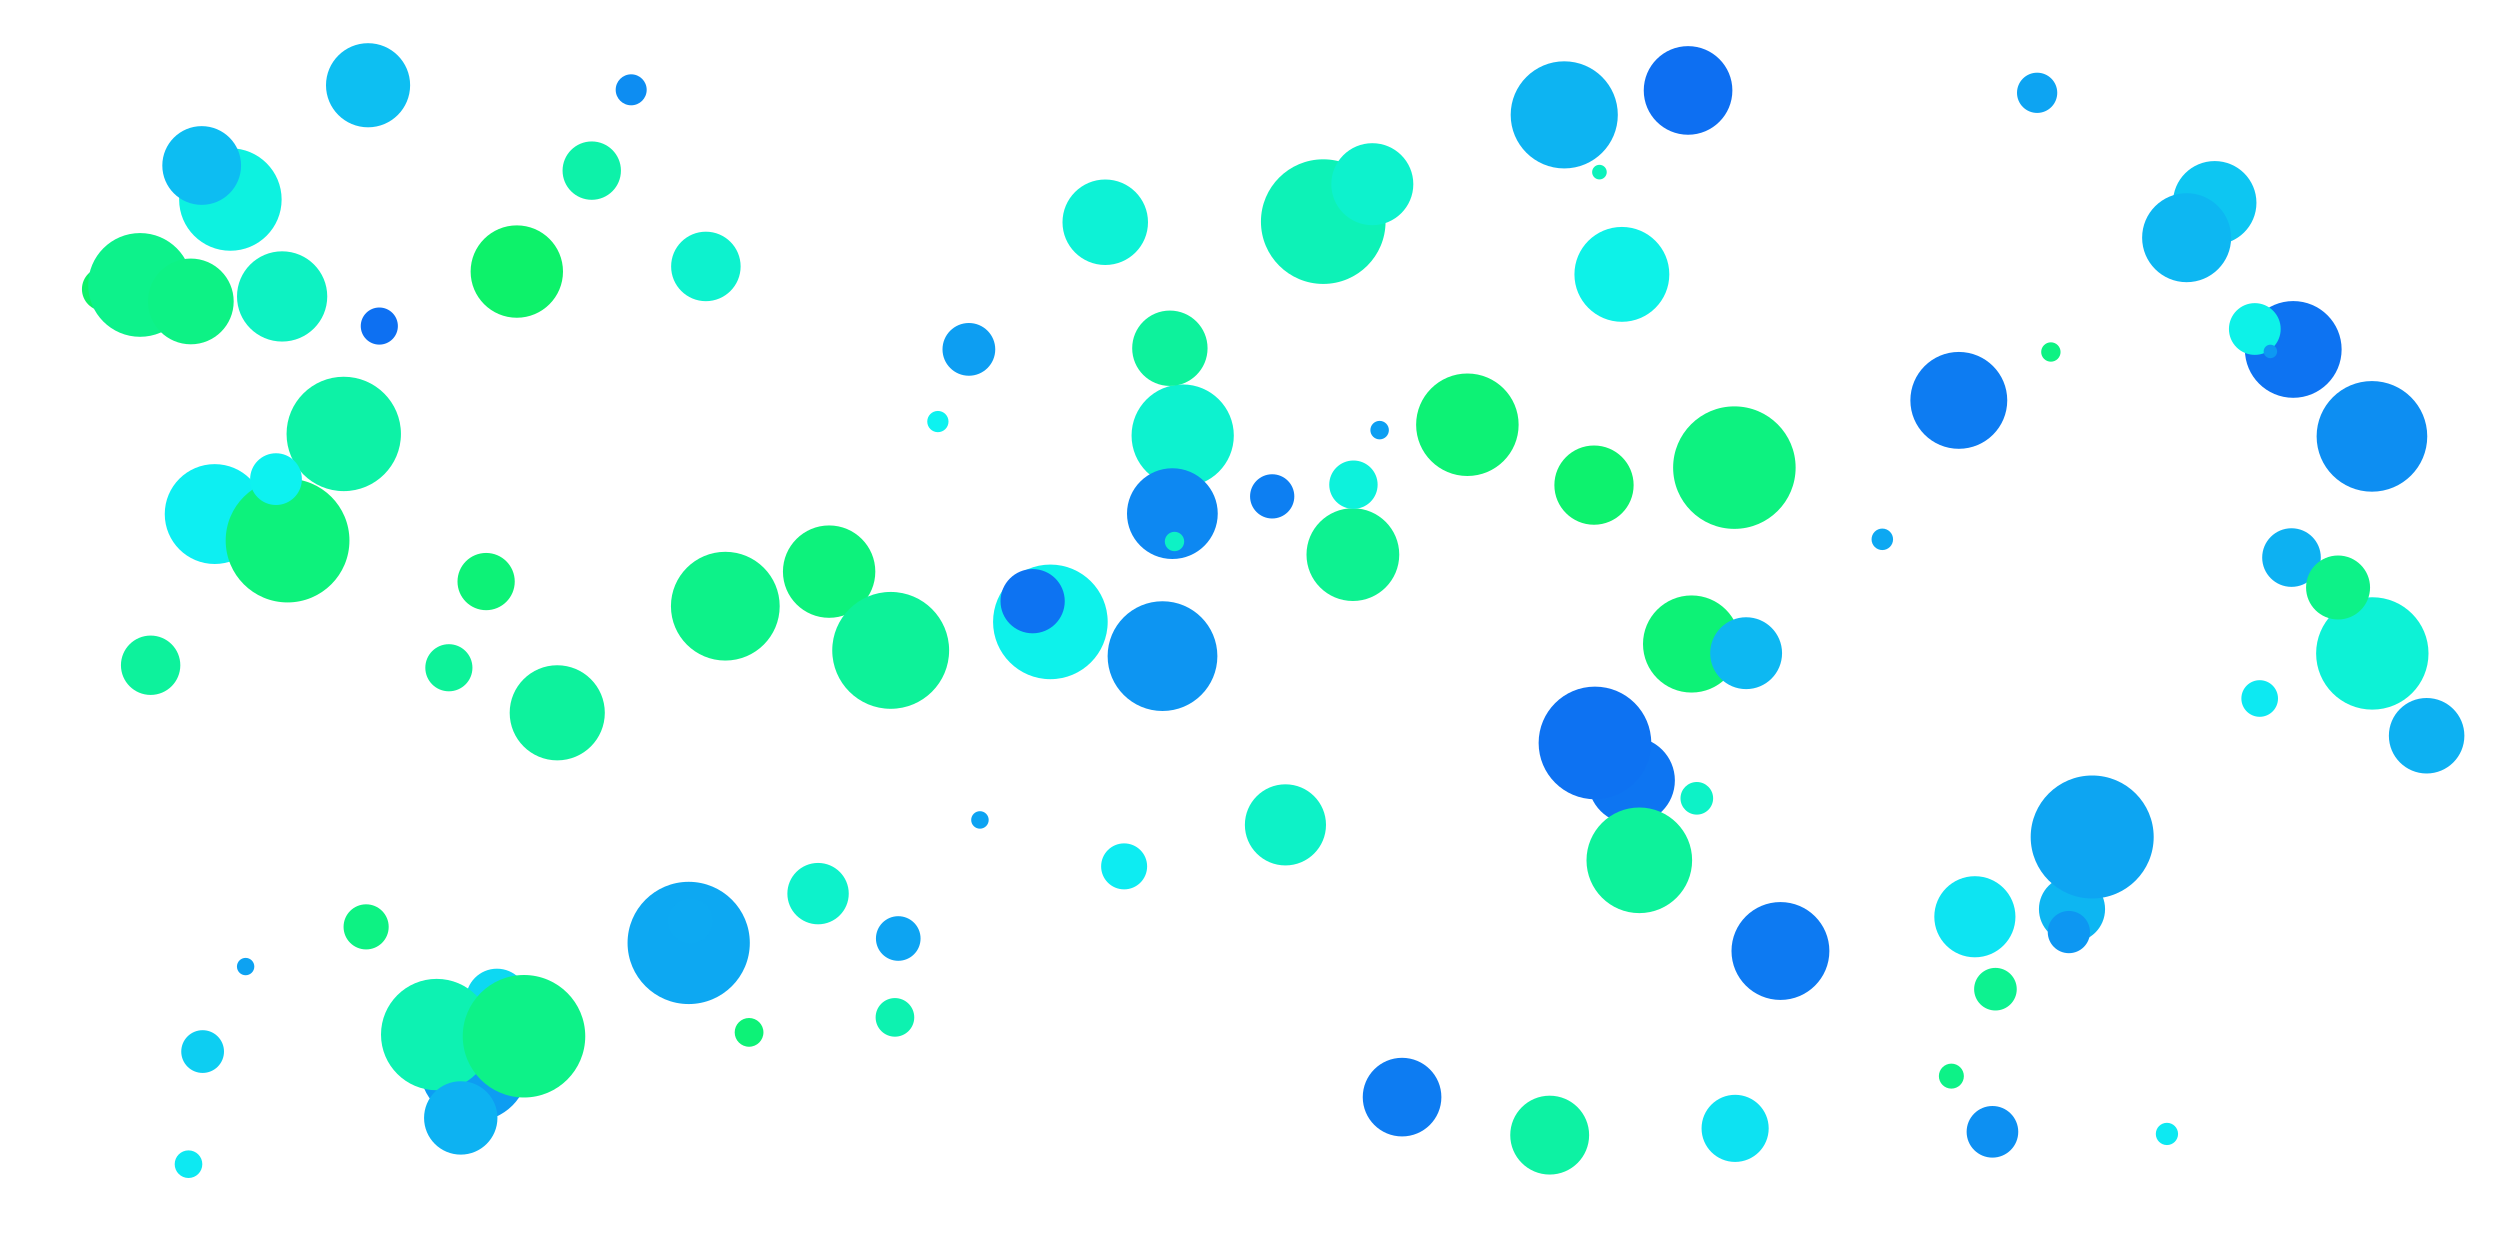
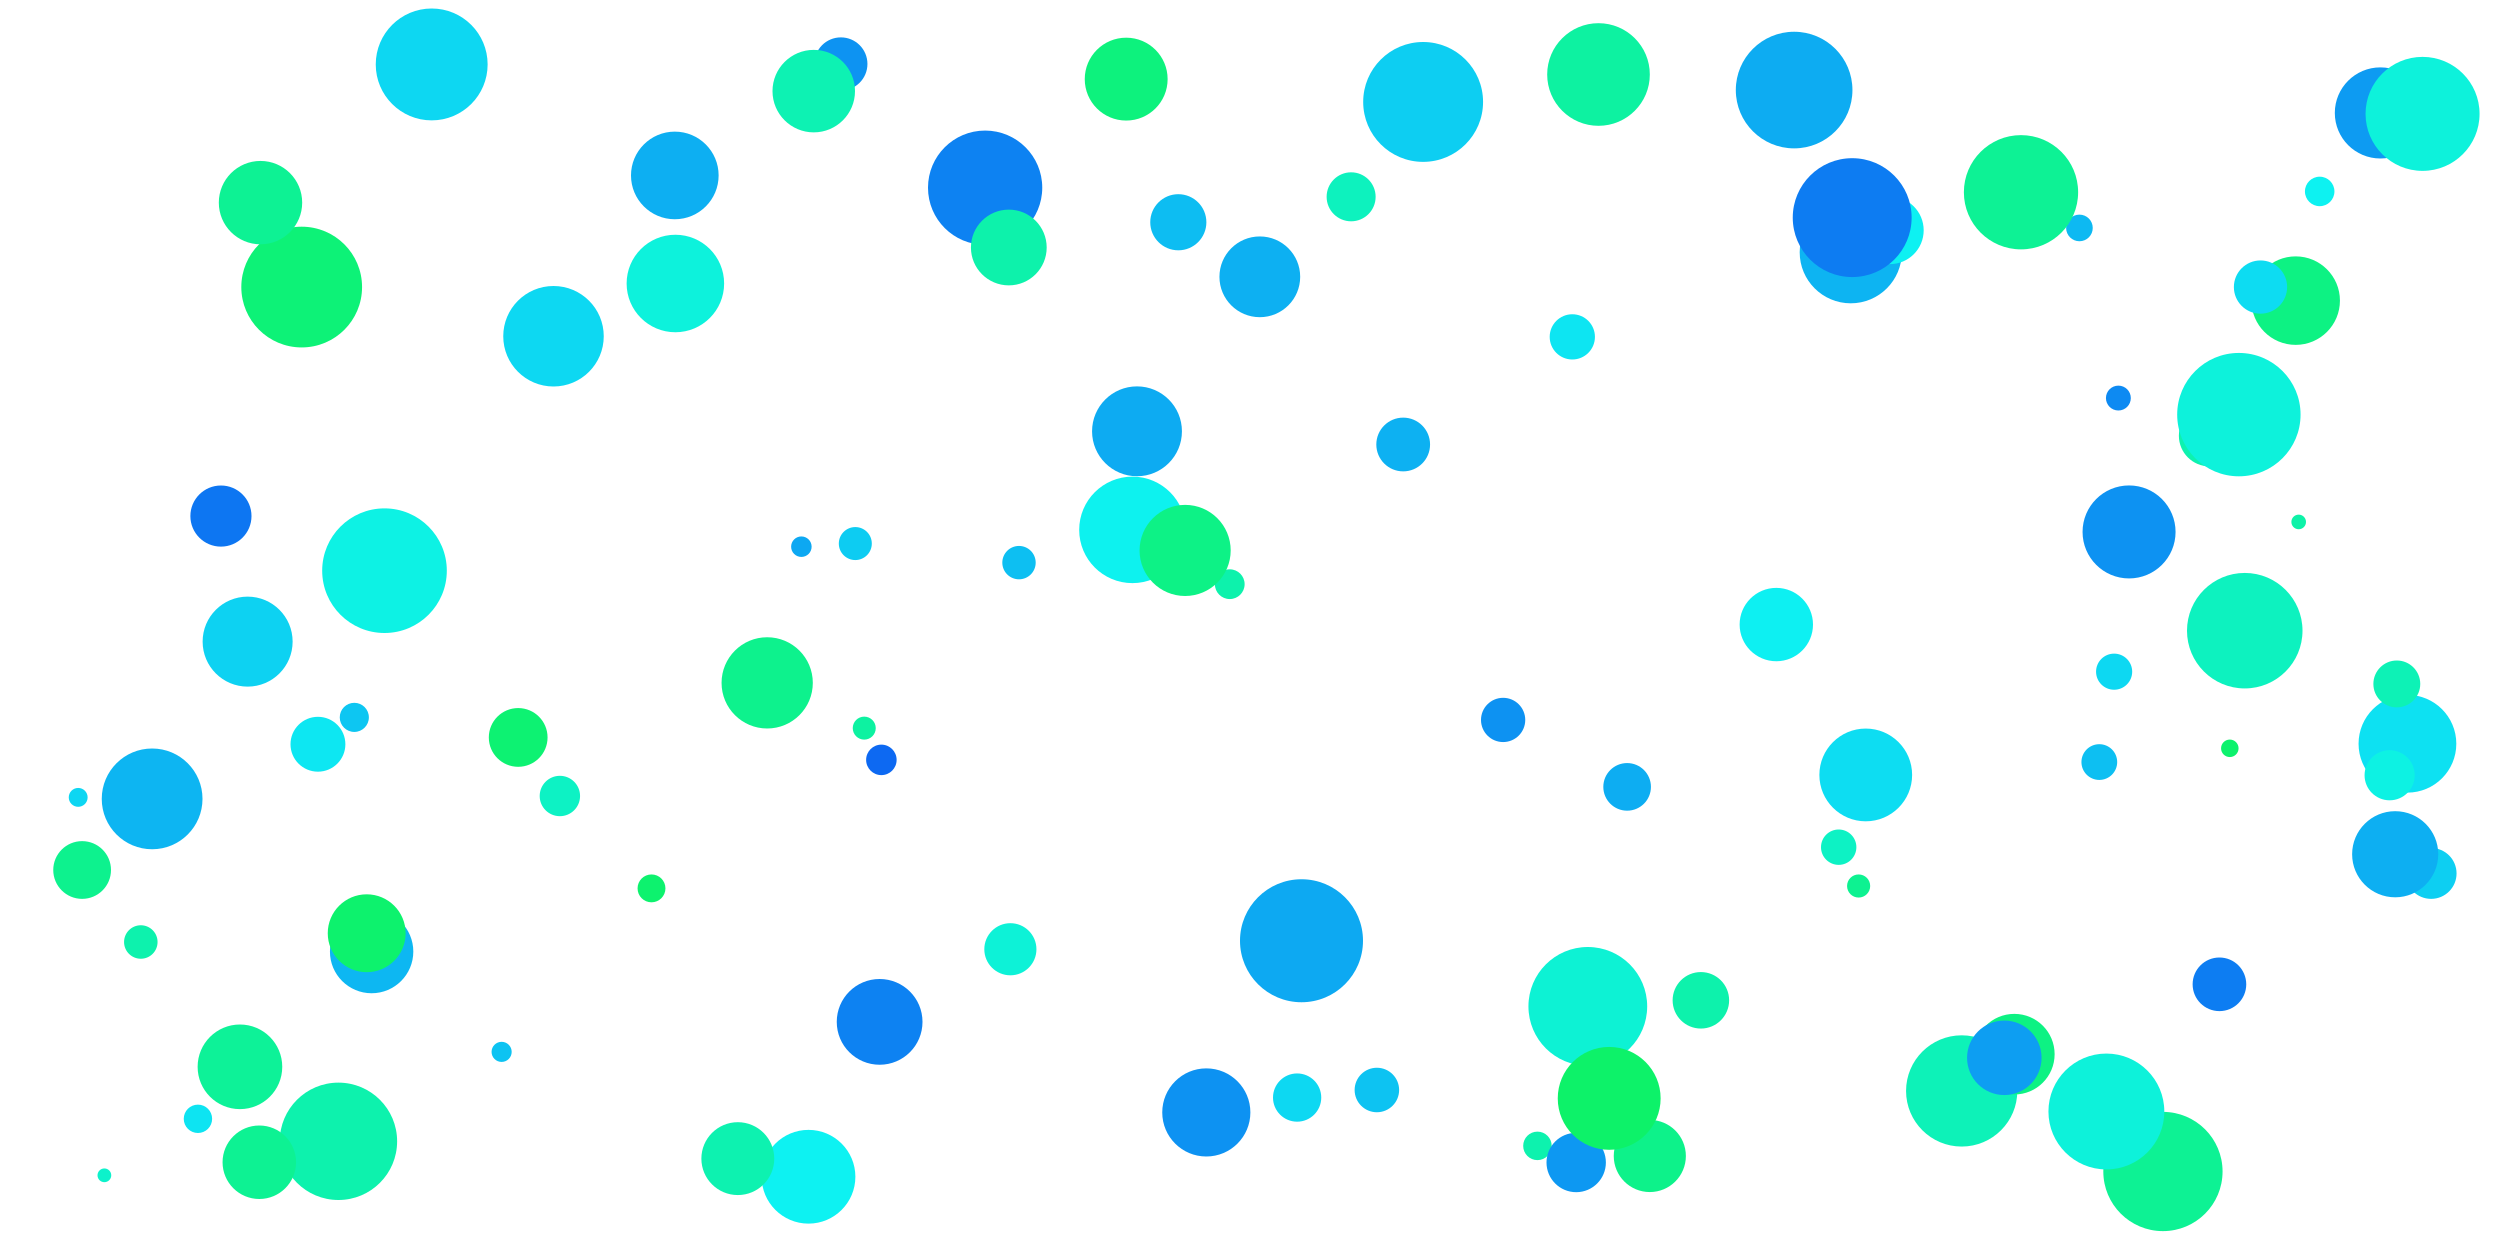
<svg xmlns="http://www.w3.org/2000/svg" width="400" height="200">
-   <circle cx="259.5" cy="43.9" r="7.59" fill="#0df2e8" />
-   <circle cx="247.95" cy="181.62" r="6.31" fill="#0df2a3" />
-   <circle cx="255.91" cy="27.54" r="1.17" fill="#0df2bc" />
-   <circle cx="315.98" cy="146.68" r="6.49" fill="#0de4f2" />
-   <circle cx="250.28" cy="18.38" r="8.57" fill="#0db4f2" />
-   <circle cx="211.72" cy="35.46" r="9.97" fill="#0df2b7" />
-   <circle cx="366.92" cy="55.91" r="7.74" fill="#0d73f2" />
-   <circle cx="30.16" cy="186.27" r="2.21" fill="#0de9f2" />
-   <circle cx="168.35" cy="103.36" r="1.72" fill="#0decf2" />
-   <circle cx="346.71" cy="181.43" r="1.78" fill="#0de9f2" />
-   <circle cx="132.66" cy="91.46" r="7.39" fill="#0df27c" />
-   <circle cx="168.06" cy="99.5" r="9.17" fill="#0df2eb" />
-   <circle cx="313.41" cy="64.06" r="7.75" fill="#0d7cf2" />
-   <circle cx="325.94" cy="14.85" r="3.22" fill="#0da4f2" />
-   <circle cx="388.26" cy="117.72" r="6.04" fill="#0db1f2" />
-   <circle cx="331.52" cy="145.46" r="5.29" fill="#0db6f2" />
-   <circle cx="75.85" cy="170.73" r="8.69" fill="#0d9df2" />
-   <circle cx="79.51" cy="159.96" r="4.97" fill="#0dd8f2" />
-   <circle cx="379.51" cy="69.82" r="8.85" fill="#0d8ef2" />
-   <circle cx="94.68" cy="27.3" r="4.67" fill="#0df2a9" />
-   <circle cx="150.06" cy="67.45" r="1.7" fill="#0df2f0" />
-   <circle cx="203.55" cy="79.42" r="3.54" fill="#0d7ff2" />
-   <circle cx="156.79" cy="131.19" r="1.4" fill="#0da3f2" />
-   <circle cx="205.67" cy="131.98" r="6.49" fill="#0df2c7" />
-   <circle cx="45.14" cy="47.43" r="7.22" fill="#0df2c2" />
-   <circle cx="277.5" cy="74.82" r="9.8" fill="#0df280" />
-   <circle cx="331.02" cy="149.13" r="3.38" fill="#0d97f2" />
-   <circle cx="58.89" cy="13.64" r="6.73" fill="#0dbff2" />
-   <circle cx="361.55" cy="111.76" r="2.93" fill="#0de9f2" />
-   <circle cx="301.17" cy="86.29" r="1.72" fill="#0da8f2" />
-   <circle cx="58.58" cy="148.3" r="3.61" fill="#0df283" />
-   <circle cx="354.35" cy="32.45" r="6.68" fill="#0dc6f2" />
-   <circle cx="34.35" cy="82.25" r="7.99" fill="#0deff2" />
-   <circle cx="186" cy="104.98" r="8.78" fill="#0d95f2" />
-   <circle cx="219.57" cy="29.47" r="6.56" fill="#0df2cd" />
-   <circle cx="16.6" cy="46.26" r="3.49" fill="#0df26a" />
-   <circle cx="189.23" cy="69.69" r="8.18" fill="#0df2cf" />
-   <circle cx="69.87" cy="165.53" r="8.91" fill="#0df2b2" />
-   <circle cx="39.3" cy="154.65" r="1.39" fill="#0da2f2" />
-   <circle cx="216.46" cy="88.74" r="7.42" fill="#0df291" />
-   <circle cx="22.41" cy="45.59" r="8.3" fill="#0df28b" />
-   <circle cx="261.03" cy="124.87" r="6.95" fill="#0d75f2" />
-   <circle cx="36.86" cy="31.92" r="8.2" fill="#0df2e0" />
-   <circle cx="55" cy="69.43" r="9.15" fill="#0df2a6" />
-   <circle cx="379.57" cy="104.55" r="8.99" fill="#0df2d6" />
-   <circle cx="130.89" cy="142.98" r="4.91" fill="#0df2cb" />
-   <circle cx="318.79" cy="181.09" r="4.13" fill="#0d90f2" />
-   <circle cx="349.86" cy="38.03" r="7.12" fill="#0db7f2" />
-   <circle cx="179.86" cy="138.62" r="3.68" fill="#0decf2" />
-   <circle cx="46.01" cy="86.49" r="9.9" fill="#0df27c" />
-   <circle cx="143.19" cy="162.78" r="3.09" fill="#0df2b0" />
-   <circle cx="270.09" cy="14.47" r="7.09" fill="#0d6ff2" />
-   <circle cx="319.27" cy="158.27" r="3.41" fill="#0df290" />
-   <circle cx="271.49" cy="127.73" r="2.61" fill="#0df2c7" />
-   <circle cx="216.55" cy="77.55" r="3.87" fill="#0df2dc" />
-   <circle cx="234.78" cy="67.96" r="8.2" fill="#0df275" />
-   <circle cx="100.99" cy="14.37" r="2.48" fill="#0d8df2" />
-   <circle cx="328.14" cy="56.32" r="1.55" fill="#0df283" />
-   <circle cx="187.18" cy="55.72" r="6.03" fill="#0df29c" />
-   <circle cx="30.53" cy="48.23" r="6.86" fill="#0df285" />
-   <circle cx="176.84" cy="35.56" r="6.84" fill="#0df2d6" />
-   <circle cx="142.51" cy="104.06" r="9.35" fill="#0df299" />
-   <circle cx="60.69" cy="52.17" r="2.97" fill="#0d70f2" />
-   <circle cx="187.58" cy="82.18" r="7.26" fill="#0d88f2" />
-   <circle cx="360.77" cy="52.64" r="4.14" fill="#0df2e8" />
-   <circle cx="110.19" cy="150.87" r="9.78" fill="#0da8f2" />
-   <circle cx="220.74" cy="68.82" r="1.48" fill="#0d9ff2" />
-   <circle cx="272.73" cy="102.57" r="2.12" fill="#0df2b5" />
-   <circle cx="73.72" cy="178.87" r="5.87" fill="#0db2f2" />
-   <circle cx="77.78" cy="93.05" r="4.58" fill="#0df277" />
-   <circle cx="270.65" cy="103.04" r="7.77" fill="#0df276" />
-   <circle cx="24.1" cy="106.44" r="4.75" fill="#0df29c" />
-   <circle cx="334.75" cy="133.92" r="9.84" fill="#0da5f2" />
-   <circle cx="255.19" cy="118.87" r="9.01" fill="#0d72f2" />
-   <circle cx="143.72" cy="150.16" r="3.57" fill="#0da4f2" />
-   <circle cx="83.84" cy="165.8" r="9.8" fill="#0df288" />
-   <circle cx="366.64" cy="89.21" r="4.69" fill="#0db1f2" />
-   <circle cx="116.05" cy="96.99" r="8.7" fill="#0df289" />
-   <circle cx="44.16" cy="76.66" r="4.14" fill="#0df2f0" />
-   <circle cx="33.9" cy="29.51" r="1.79" fill="#0df2ec" />
-   <circle cx="312.22" cy="172.18" r="2" fill="#0df287" />
-   <circle cx="71.82" cy="106.84" r="3.77" fill="#0df299" />
-   <circle cx="110.47" cy="147.38" r="3.53" fill="#0da9f2" />
-   <circle cx="374.09" cy="94" r="5.12" fill="#0df288" />
-   <circle cx="89.16" cy="114.05" r="7.61" fill="#0df29d" />
-   <circle cx="279.38" cy="104.51" r="5.75" fill="#0db8f2" />
-   <circle cx="255.04" cy="77.62" r="6.34" fill="#0df26e" />
-   <circle cx="284.87" cy="152.16" r="7.83" fill="#0d7af2" />
-   <circle cx="165.22" cy="96.19" r="5.14" fill="#0d73f2" />
-   <circle cx="82.69" cy="43.45" r="7.39" fill="#0df26a" />
-   <circle cx="363.26" cy="56.23" r="1.08" fill="#0d99f2" />
-   <circle cx="32.27" cy="26.48" r="6.3" fill="#0dbdf2" />
-   <circle cx="112.94" cy="42.63" r="5.56" fill="#0df2ce" />
-   <circle cx="262.29" cy="137.65" r="8.45" fill="#0df29b" />
-   <circle cx="187.92" cy="86.64" r="1.55" fill="#0df2c5" />
-   <circle cx="32.42" cy="168.25" r="3.42" fill="#0dcef2" />
-   <circle cx="155.02" cy="55.9" r="4.22" fill="#0d9ef2" />
-   <circle cx="224.33" cy="175.54" r="6.29" fill="#0d7cf2" />
-   <circle cx="119.85" cy="165.18" r="2.3" fill="#0df277" />
-   <circle cx="277.62" cy="180.54" r="5.37" fill="#0de2f2" />
+   <circle cx="129.36" cy="188.28" r="7.5" fill="#0df2f2" />
+   <circle cx="207.54" cy="175.61" r="3.86" fill="#0dd8f2" />
+   <circle cx="39.62" cy="102.66" r="7.2" fill="#0dd2f2" />
+   <circle cx="284.21" cy="99.93" r="5.87" fill="#0df0f2" />
+   <circle cx="296.12" cy="40.36" r="8.17" fill="#0db4f2" />
+   <circle cx="59.46" cy="152.25" r="6.67" fill="#0db7f2" />
+   <circle cx="380.86" cy="18.07" r="7.29" fill="#0d9bf2" />
+   <circle cx="251.57" cy="53.9" r="3.62" fill="#0de5f2" />
+   <circle cx="108.06" cy="45.36" r="7.8" fill="#0df2dc" />
+   <circle cx="367.79" cy="83.51" r="1.17" fill="#0df2a8" />
+   <circle cx="181.19" cy="84.78" r="8.52" fill="#0df2ef" />
+   <circle cx="245.99" cy="183.34" r="2.28" fill="#0df2ae" />
+   <circle cx="385.19" cy="119" r="7.82" fill="#0de1f2" />
+   <circle cx="48.27" cy="45.93" r="9.66" fill="#0df277" />
+   <circle cx="13.14" cy="139.2" r="4.62" fill="#0df28e" />
+   <circle cx="224.51" cy="71.12" r="4.3" fill="#0db1f2" />
+   <circle cx="298.52" cy="123.99" r="7.42" fill="#0dddf2" />
+   <circle cx="122.75" cy="109.26" r="7.3" fill="#0df28d" />
+   <circle cx="56.69" cy="114.78" r="2.33" fill="#0dc6f2" />
+   <circle cx="336.06" cy="175.77" r="3.6" fill="#0df27b" />
+   <circle cx="254.05" cy="161.02" r="9.5" fill="#0df2d4" />
+   <circle cx="272.14" cy="160.05" r="4.52" fill="#0df2ac" />
+   <circle cx="54.15" cy="182.61" r="9.39" fill="#0df2ad" />
+   <circle cx="128.22" cy="87.47" r="1.64" fill="#0da8f2" />
+   <circle cx="227.7" cy="16.31" r="9.59" fill="#0dcef2" />
+   <circle cx="332.71" cy="36.47" r="2.13" fill="#0db9f2" />
+   <circle cx="12.51" cy="127.58" r="1.51" fill="#0dd6f2" />
+   <circle cx="367.31" cy="48.1" r="7.08" fill="#0df283" />
+   <circle cx="263.97" cy="184.96" r="5.77" fill="#0df28a" />
+   <circle cx="338.26" cy="107.47" r="2.89" fill="#0dd8f2" />
+   <circle cx="313.87" cy="174.55" r="8.9" fill="#0df2b8" />
+   <circle cx="50.87" cy="119.08" r="4.39" fill="#0de7f2" />
+   <circle cx="58.67" cy="149.32" r="6.23" fill="#0df26d" />
+   <circle cx="134.54" cy="10.23" r="4.25" fill="#0d93f2" />
+   <circle cx="383.49" cy="109.43" r="3.75" fill="#0df2b6" />
+   <circle cx="157.62" cy="30.03" r="9.14" fill="#0d82f2" />
+   <circle cx="118.05" cy="185.38" r="5.83" fill="#0df2b0" />
+   <circle cx="193.01" cy="177.99" r="7.05" fill="#0d92f2" />
+   <circle cx="161.41" cy="39.6" r="6.06" fill="#0df2ab" />
+   <circle cx="355.11" cy="157.49" r="4.29" fill="#0d7df2" />
+   <circle cx="240.5" cy="115.19" r="3.54" fill="#0d92f2" />
+   <circle cx="181.92" cy="69.01" r="7.19" fill="#0dabf2" />
+   <circle cx="322.29" cy="168.67" r="6.45" fill="#0df283" />
+   <circle cx="31.67" cy="179.01" r="2.27" fill="#0de4f2" />
+   <circle cx="163.04" cy="90.02" r="2.67" fill="#0dbff2" />
+   <circle cx="130.2" cy="14.58" r="6.6" fill="#0df2b3" />
+   <circle cx="196.76" cy="93.47" r="2.38" fill="#0df2ac" />
+   <circle cx="220.3" cy="174.4" r="3.56" fill="#0dc3f2" />
+   <circle cx="24.34" cy="127.82" r="8.06" fill="#0db5f2" />
+   <circle cx="361.68" cy="45.93" r="4.26" fill="#0ddcf2" />
+   <circle cx="80.26" cy="168.3" r="1.61" fill="#0dc3f2" />
+   <circle cx="107.97" cy="28.07" r="7.01" fill="#0daff2" />
+   <circle cx="140.74" cy="163.5" r="6.86" fill="#0d82f2" />
+   <circle cx="188.53" cy="35.56" r="4.49" fill="#0dbdf2" />
+   <circle cx="359.16" cy="100.91" r="9.24" fill="#0df2bf" />
+   <circle cx="323.36" cy="30.76" r="9.14" fill="#0df295" />
+   <circle cx="353.52" cy="69.72" r="4.9" fill="#0df2af" />
+   <circle cx="141.02" cy="121.58" r="2.44" fill="#0d69f2" />
+   <circle cx="340.65" cy="85.11" r="7.44" fill="#0d92f2" />
+   <circle cx="82.91" cy="117.99" r="4.7" fill="#0df272" />
+   <circle cx="38.39" cy="170.69" r="6.77" fill="#0df298" />
+   <circle cx="41.68" cy="32.42" r="6.67" fill="#0df294" />
+   <circle cx="294.19" cy="135.55" r="2.83" fill="#0df2c4" />
+   <circle cx="302.38" cy="36.85" r="5.41" fill="#0df1f2" />
+   <circle cx="335.89" cy="121.93" r="2.86" fill="#0dbff2" />
+   <circle cx="180.19" cy="12.66" r="6.63" fill="#0df27d" />
+   <circle cx="161.66" cy="151.88" r="4.17" fill="#0df2d7" />
+   <circle cx="296.35" cy="34.82" r="9.51" fill="#0d7cf2" />
+   <circle cx="387.61" cy="18.22" r="9.12" fill="#0df2db" />
+   <circle cx="338.94" cy="63.69" r="1.99" fill="#0d8af2" />
+   <circle cx="69.07" cy="10.31" r="8.95" fill="#0dd7f2" />
+   <circle cx="89.58" cy="127.36" r="3.23" fill="#0df2c4" />
+   <circle cx="138.28" cy="116.5" r="1.84" fill="#0df2a1" />
+   <circle cx="346.07" cy="187.44" r="9.54" fill="#0df294" />
+   <circle cx="61.52" cy="91.31" r="9.97" fill="#0df2e4" />
+   <circle cx="41.49" cy="185.96" r="5.88" fill="#0df293" />
+   <circle cx="356.77" cy="119.73" r="1.4" fill="#0df26d" />
+   <circle cx="22.53" cy="150.72" r="2.68" fill="#0df2ad" />
+   <circle cx="371.15" cy="30.63" r="2.36" fill="#0df2f1" />
+   <circle cx="216.18" cy="31.49" r="3.92" fill="#0df2be" />
+   <circle cx="320.69" cy="169.25" r="5.96" fill="#0d9ef2" />
+   <circle cx="252.19" cy="186" r="4.75" fill="#0d98f2" />
+   <circle cx="388.98" cy="139.75" r="4.07" fill="#0dcff2" />
+   <circle cx="260.34" cy="125.9" r="3.81" fill="#0dadf2" />
+   <circle cx="358.22" cy="66.34" r="9.87" fill="#0df2db" />
+   <circle cx="35.35" cy="82.57" r="4.89" fill="#0d76f2" />
+   <circle cx="297.38" cy="141.76" r="1.85" fill="#0df291" />
+   <circle cx="136.85" cy="86.97" r="2.64" fill="#0dccf2" />
+   <circle cx="88.56" cy="53.8" r="8.04" fill="#0dd8f2" />
+   <circle cx="287.06" cy="14.41" r="9.33" fill="#0dacf2" />
+   <circle cx="337.02" cy="177.84" r="9.27" fill="#0df2da" />
+   <circle cx="382.34" cy="124.04" r="4.01" fill="#0df2e3" />
+   <circle cx="383.23" cy="136.68" r="6.89" fill="#0daff2" />
+   <circle cx="257.47" cy="175.74" r="8.23" fill="#0df269" />
+   <circle cx="189.62" cy="88.07" r="7.29" fill="#0df286" />
+   <circle cx="104.24" cy="142.14" r="2.23" fill="#0df26e" />
+   <circle cx="16.7" cy="188.05" r="1.1" fill="#0df2cb" />
+   <circle cx="255.76" cy="11.92" r="8.21" fill="#0df2a1" />
+   <circle cx="201.57" cy="44.29" r="6.46" fill="#0db0f2" />
+   <circle cx="208.24" cy="150.52" r="9.84" fill="#0da9f2" />
</svg>
